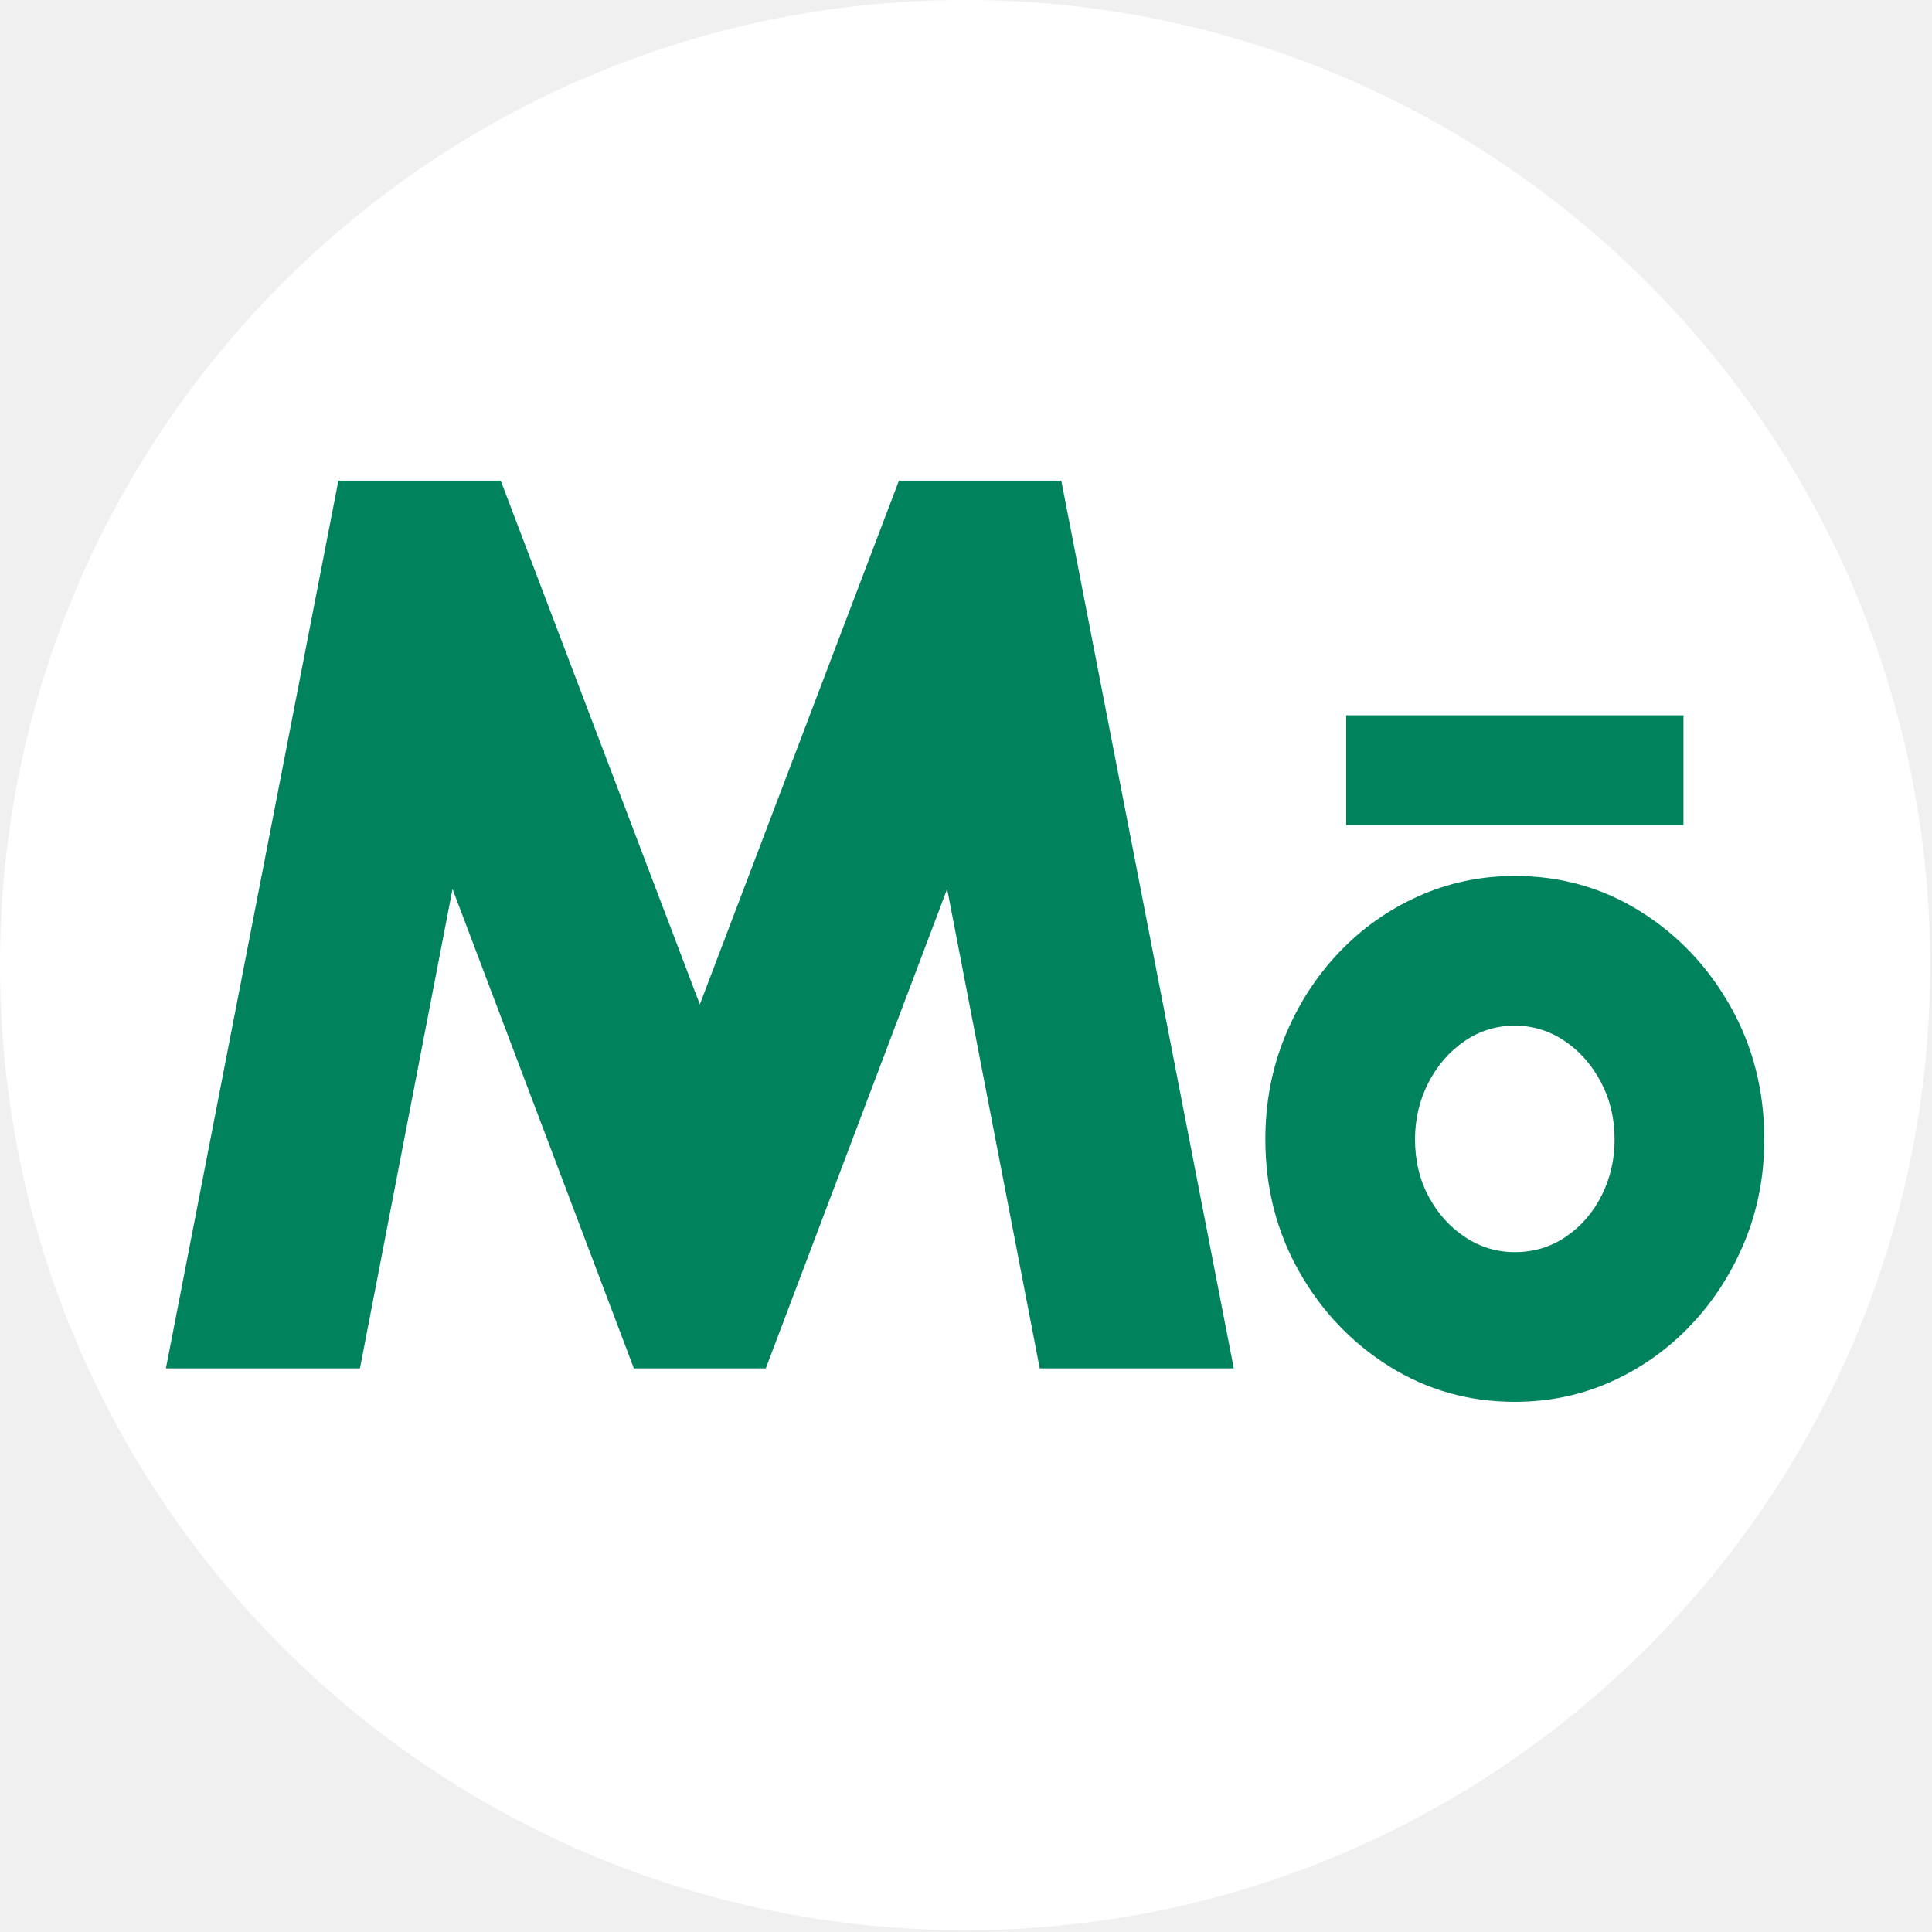
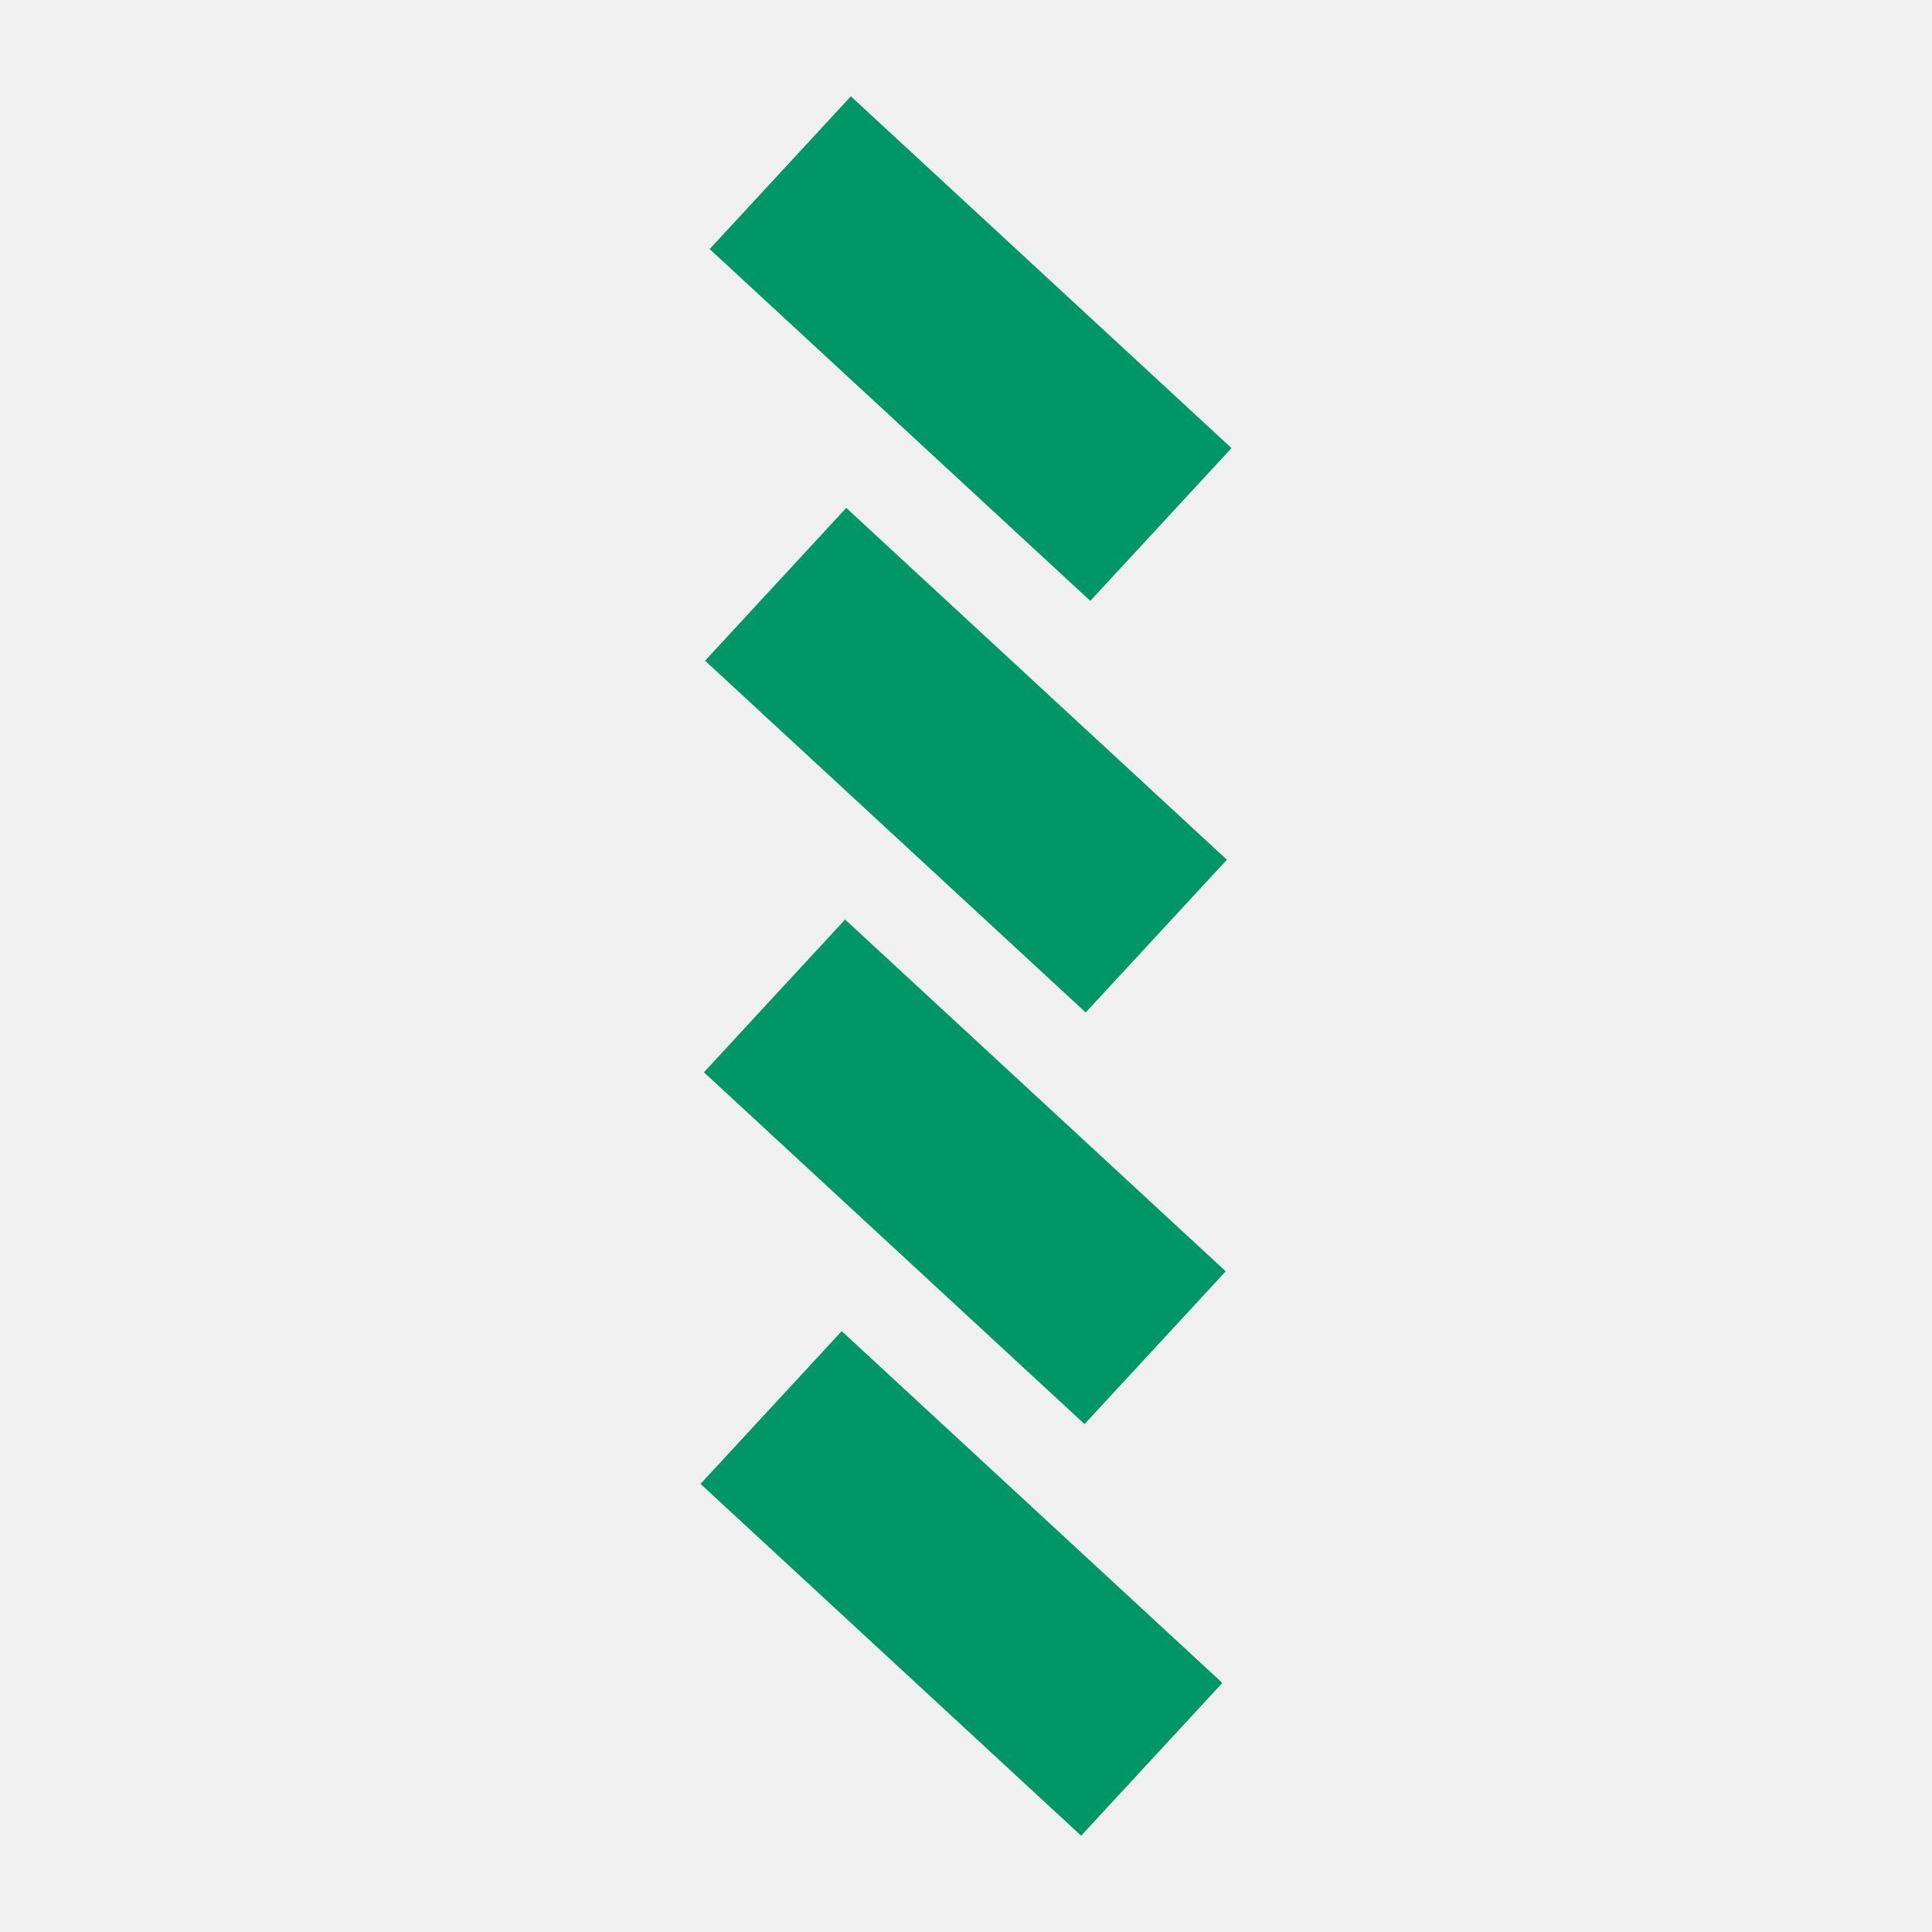
- <svg xmlns="http://www.w3.org/2000/svg" width="100%" height="100%" viewBox="0 0 709 709" version="1.1" xml:space="preserve" style="fill-rule:evenodd;clip-rule:evenodd;stroke-linejoin:round;stroke-miterlimit:2;">
-   <g>
-     <path d="M708.333,354.167c0,195.47 -158.696,354.166 -354.166,354.166c-195.47,0 -354.167,-158.696 -354.167,-354.166c0,-195.47 158.697,-354.167 354.167,-354.167c195.47,-0 354.166,158.697 354.166,354.167Z" style="fill:#fff;" />
-     <g>
-       <path d="M60.884,502.17l63.297,-325.793l59.573,-0l73.071,192.218l73.071,-192.218l59.574,-0l63.297,325.793l-71.21,-0l-33.975,-175.928l-66.555,175.928l-48.404,-0l-66.554,-175.928l-33.976,175.928l-71.209,-0Z" style="fill:#00825c;fill-rule:nonzero;" />
-       <path d="M555.902,514.438c-16.844,0 -32.194,-4.333 -46.048,-12.999c-13.854,-8.667 -24.901,-20.293 -33.14,-34.88c-8.239,-14.586 -12.359,-30.729 -12.359,-48.428c0,-13.427 2.38,-25.969 7.141,-37.626c4.76,-11.657 11.321,-21.91 19.682,-30.76c8.362,-8.849 18.096,-15.776 29.204,-20.781c11.108,-5.005 22.948,-7.507 35.52,-7.507c16.845,0 32.194,4.333 46.048,13c13.855,8.666 24.901,20.323 33.141,34.971c8.239,14.647 12.358,30.882 12.358,48.703c0,13.305 -2.38,25.755 -7.14,37.351c-4.761,11.596 -11.322,21.819 -19.683,30.668c-8.361,8.85 -18.065,15.777 -29.112,20.782c-11.047,5.004 -22.917,7.506 -35.612,7.506Zm0,-54.928c6.958,0 13.214,-1.892 18.767,-5.676c5.554,-3.784 9.918,-8.819 13.092,-15.105c3.173,-6.286 4.76,-13.152 4.76,-20.598c0,-7.69 -1.678,-14.709 -5.035,-21.056c-3.357,-6.347 -7.812,-11.382 -13.366,-15.105c-5.554,-3.723 -11.626,-5.585 -18.218,-5.585c-6.835,0 -13.03,1.923 -18.584,5.768c-5.554,3.845 -9.948,8.941 -13.183,15.288c-3.234,6.348 -4.852,13.244 -4.852,20.69c0,7.812 1.679,14.831 5.036,21.056c3.356,6.225 7.812,11.168 13.365,14.83c5.554,3.662 11.627,5.493 18.218,5.493Z" style="fill:#00825c;fill-rule:nonzero;" />
-       <rect x="494.016" y="262.501" width="123.772" height="40.281" style="fill:#00825c;fill-rule:nonzero;" />
+ <svg xmlns="http://www.w3.org/2000/svg" width="100%" height="100%" viewBox="0 0 128 128" version="1.1" xml:space="preserve" style="fill-rule:evenodd;clip-rule:evenodd;stroke-linejoin:round;stroke-miterlimit:2;">
+   <g transform="matrix(0.229032,0.211677,-0.211677,0.229032,180.2,-149.607)">
+     <rect x="47.893" y="636.81" width="110.107" height="44.19" style="fill:rgb(0,150,101);" />
+     <g transform="matrix(1,-1.11022e-16,1.11022e-16,1,58.6309,64.8794)">
+       <rect x="47.893" y="636.81" width="110.107" height="44.19" style="fill:rgb(0,150,101);" />
+     </g>
+     <g transform="matrix(1,-1.11022e-16,1.11022e-16,1,117.801,129.26)">
+       <rect x="47.893" y="636.81" width="110.107" height="44.19" style="fill:rgb(0,150,101);" />
+     </g>
+     <g transform="matrix(1,-1.66533e-16,1.66533e-16,1,176.621,193.965)">
+       <rect x="47.893" y="636.81" width="110.107" height="44.19" style="fill:rgb(0,150,101);" />
    </g>
  </g>
</svg>
